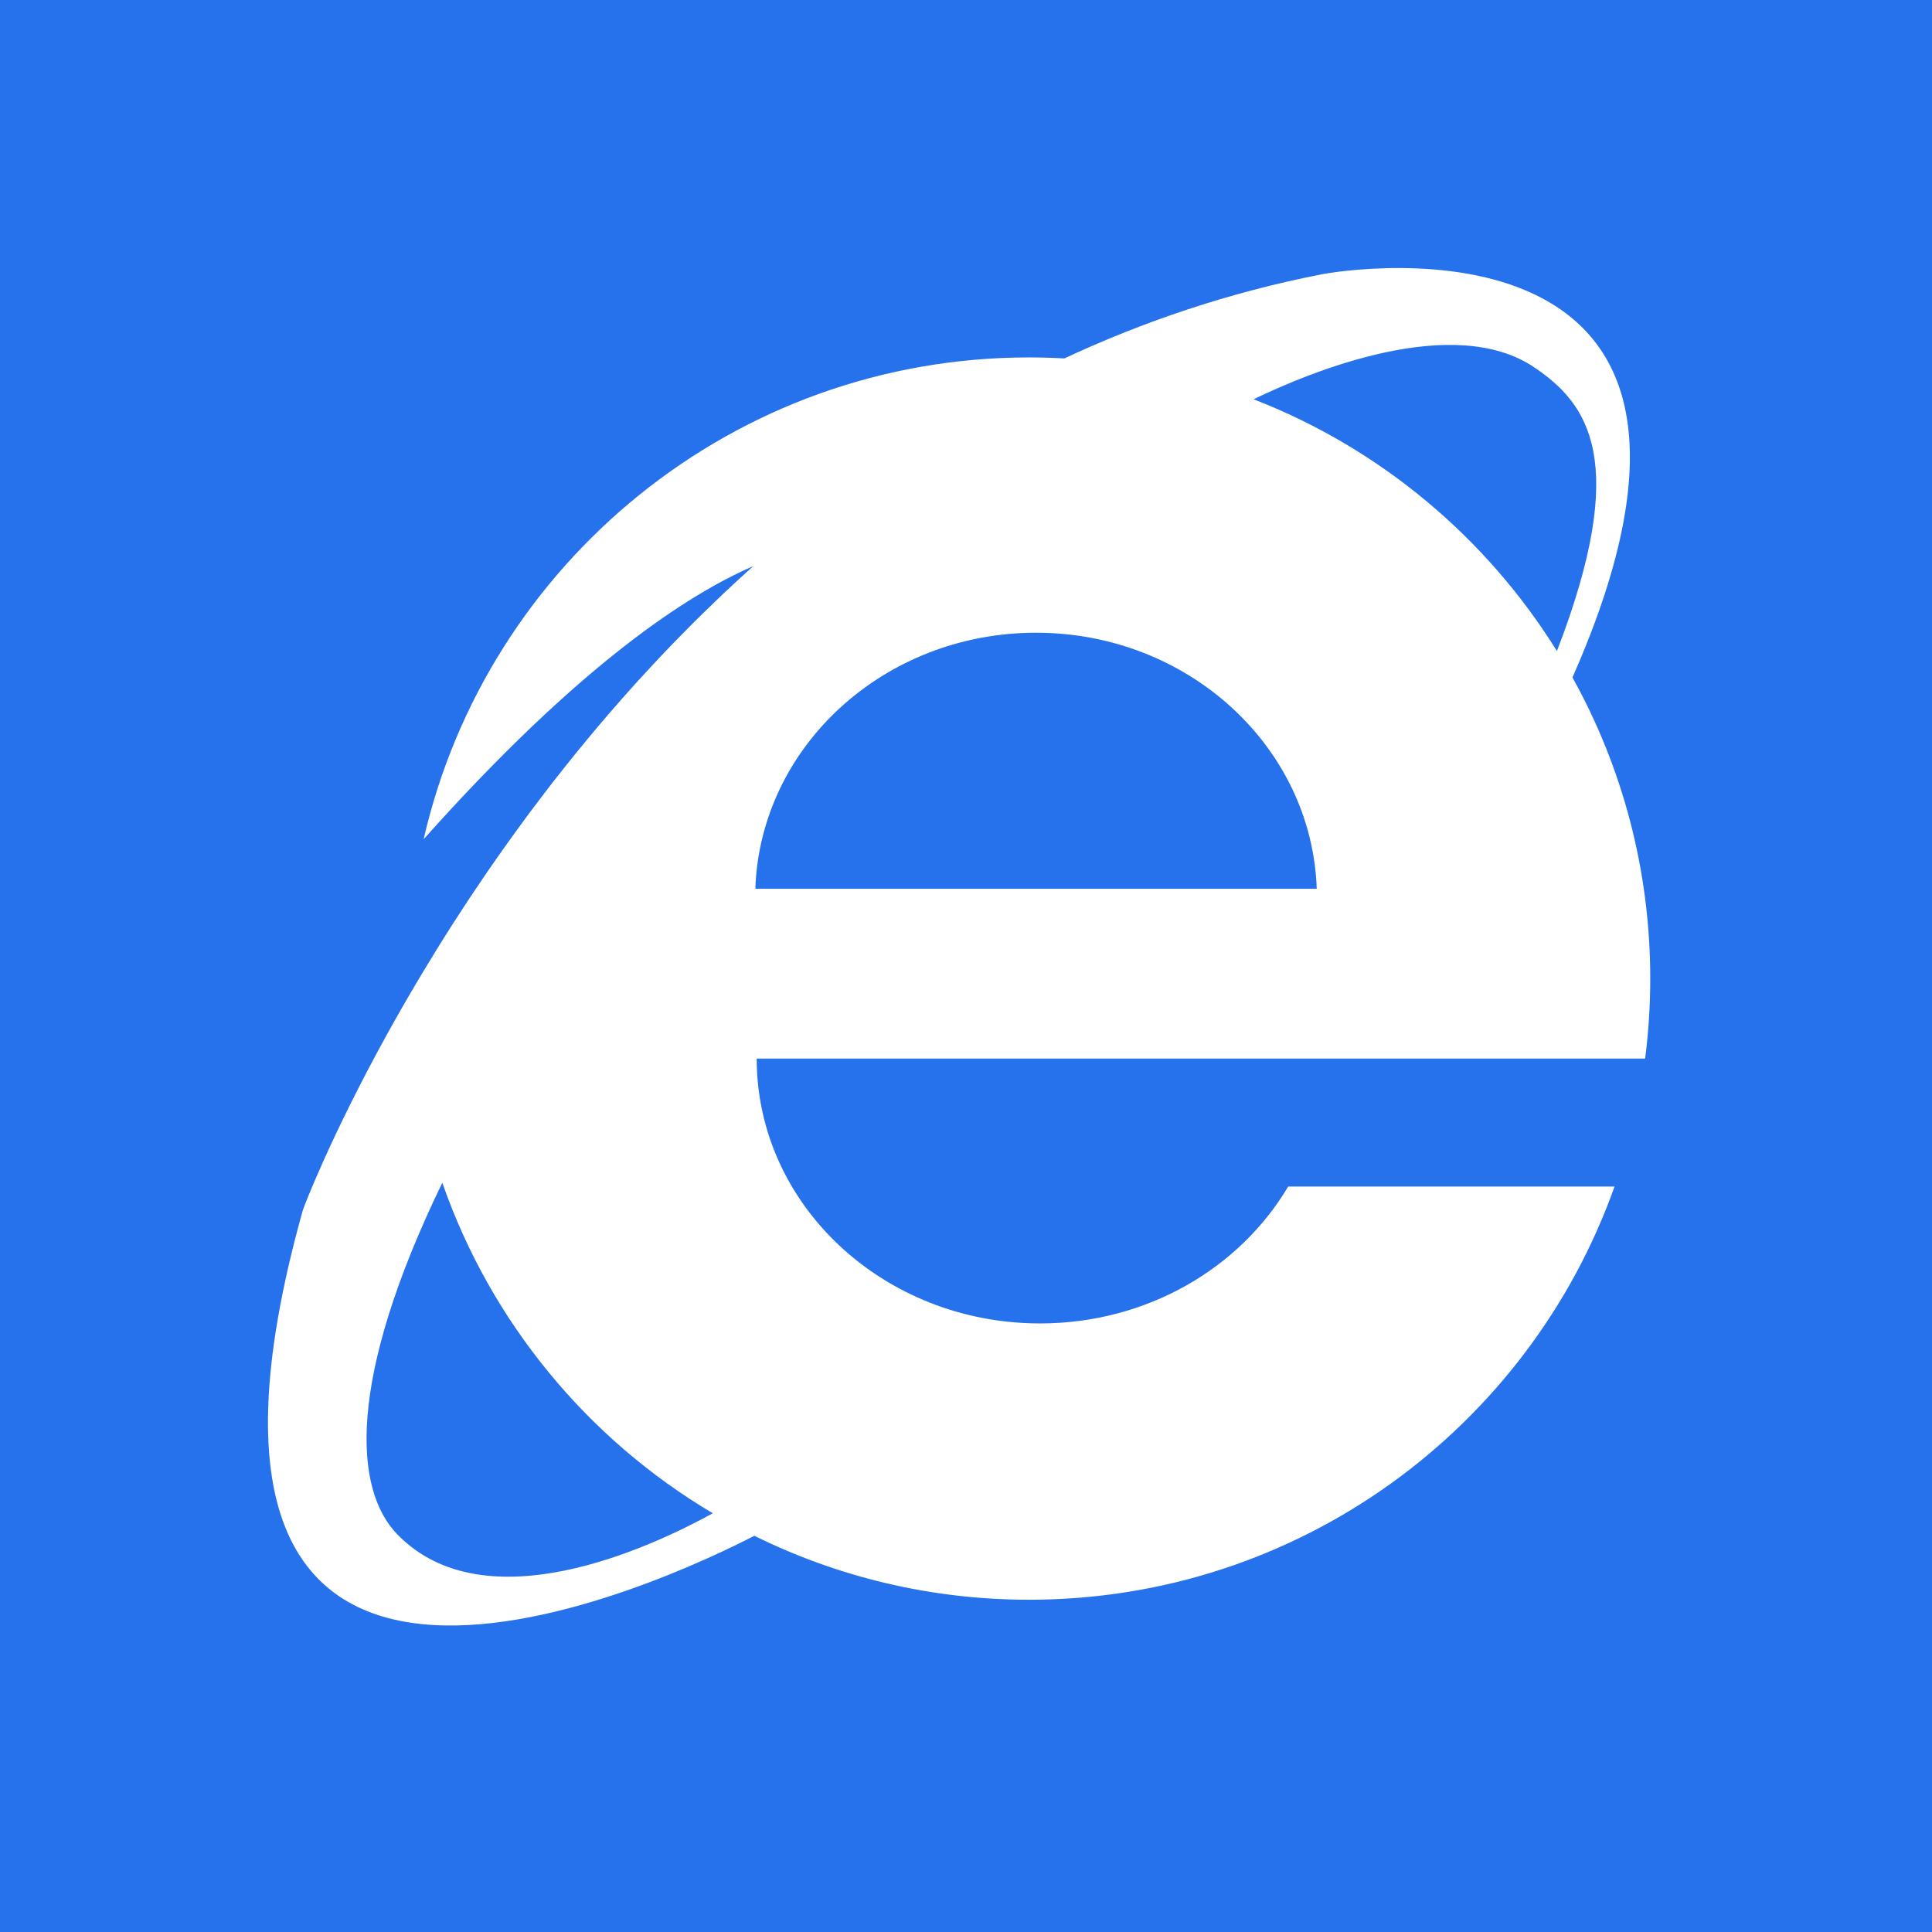
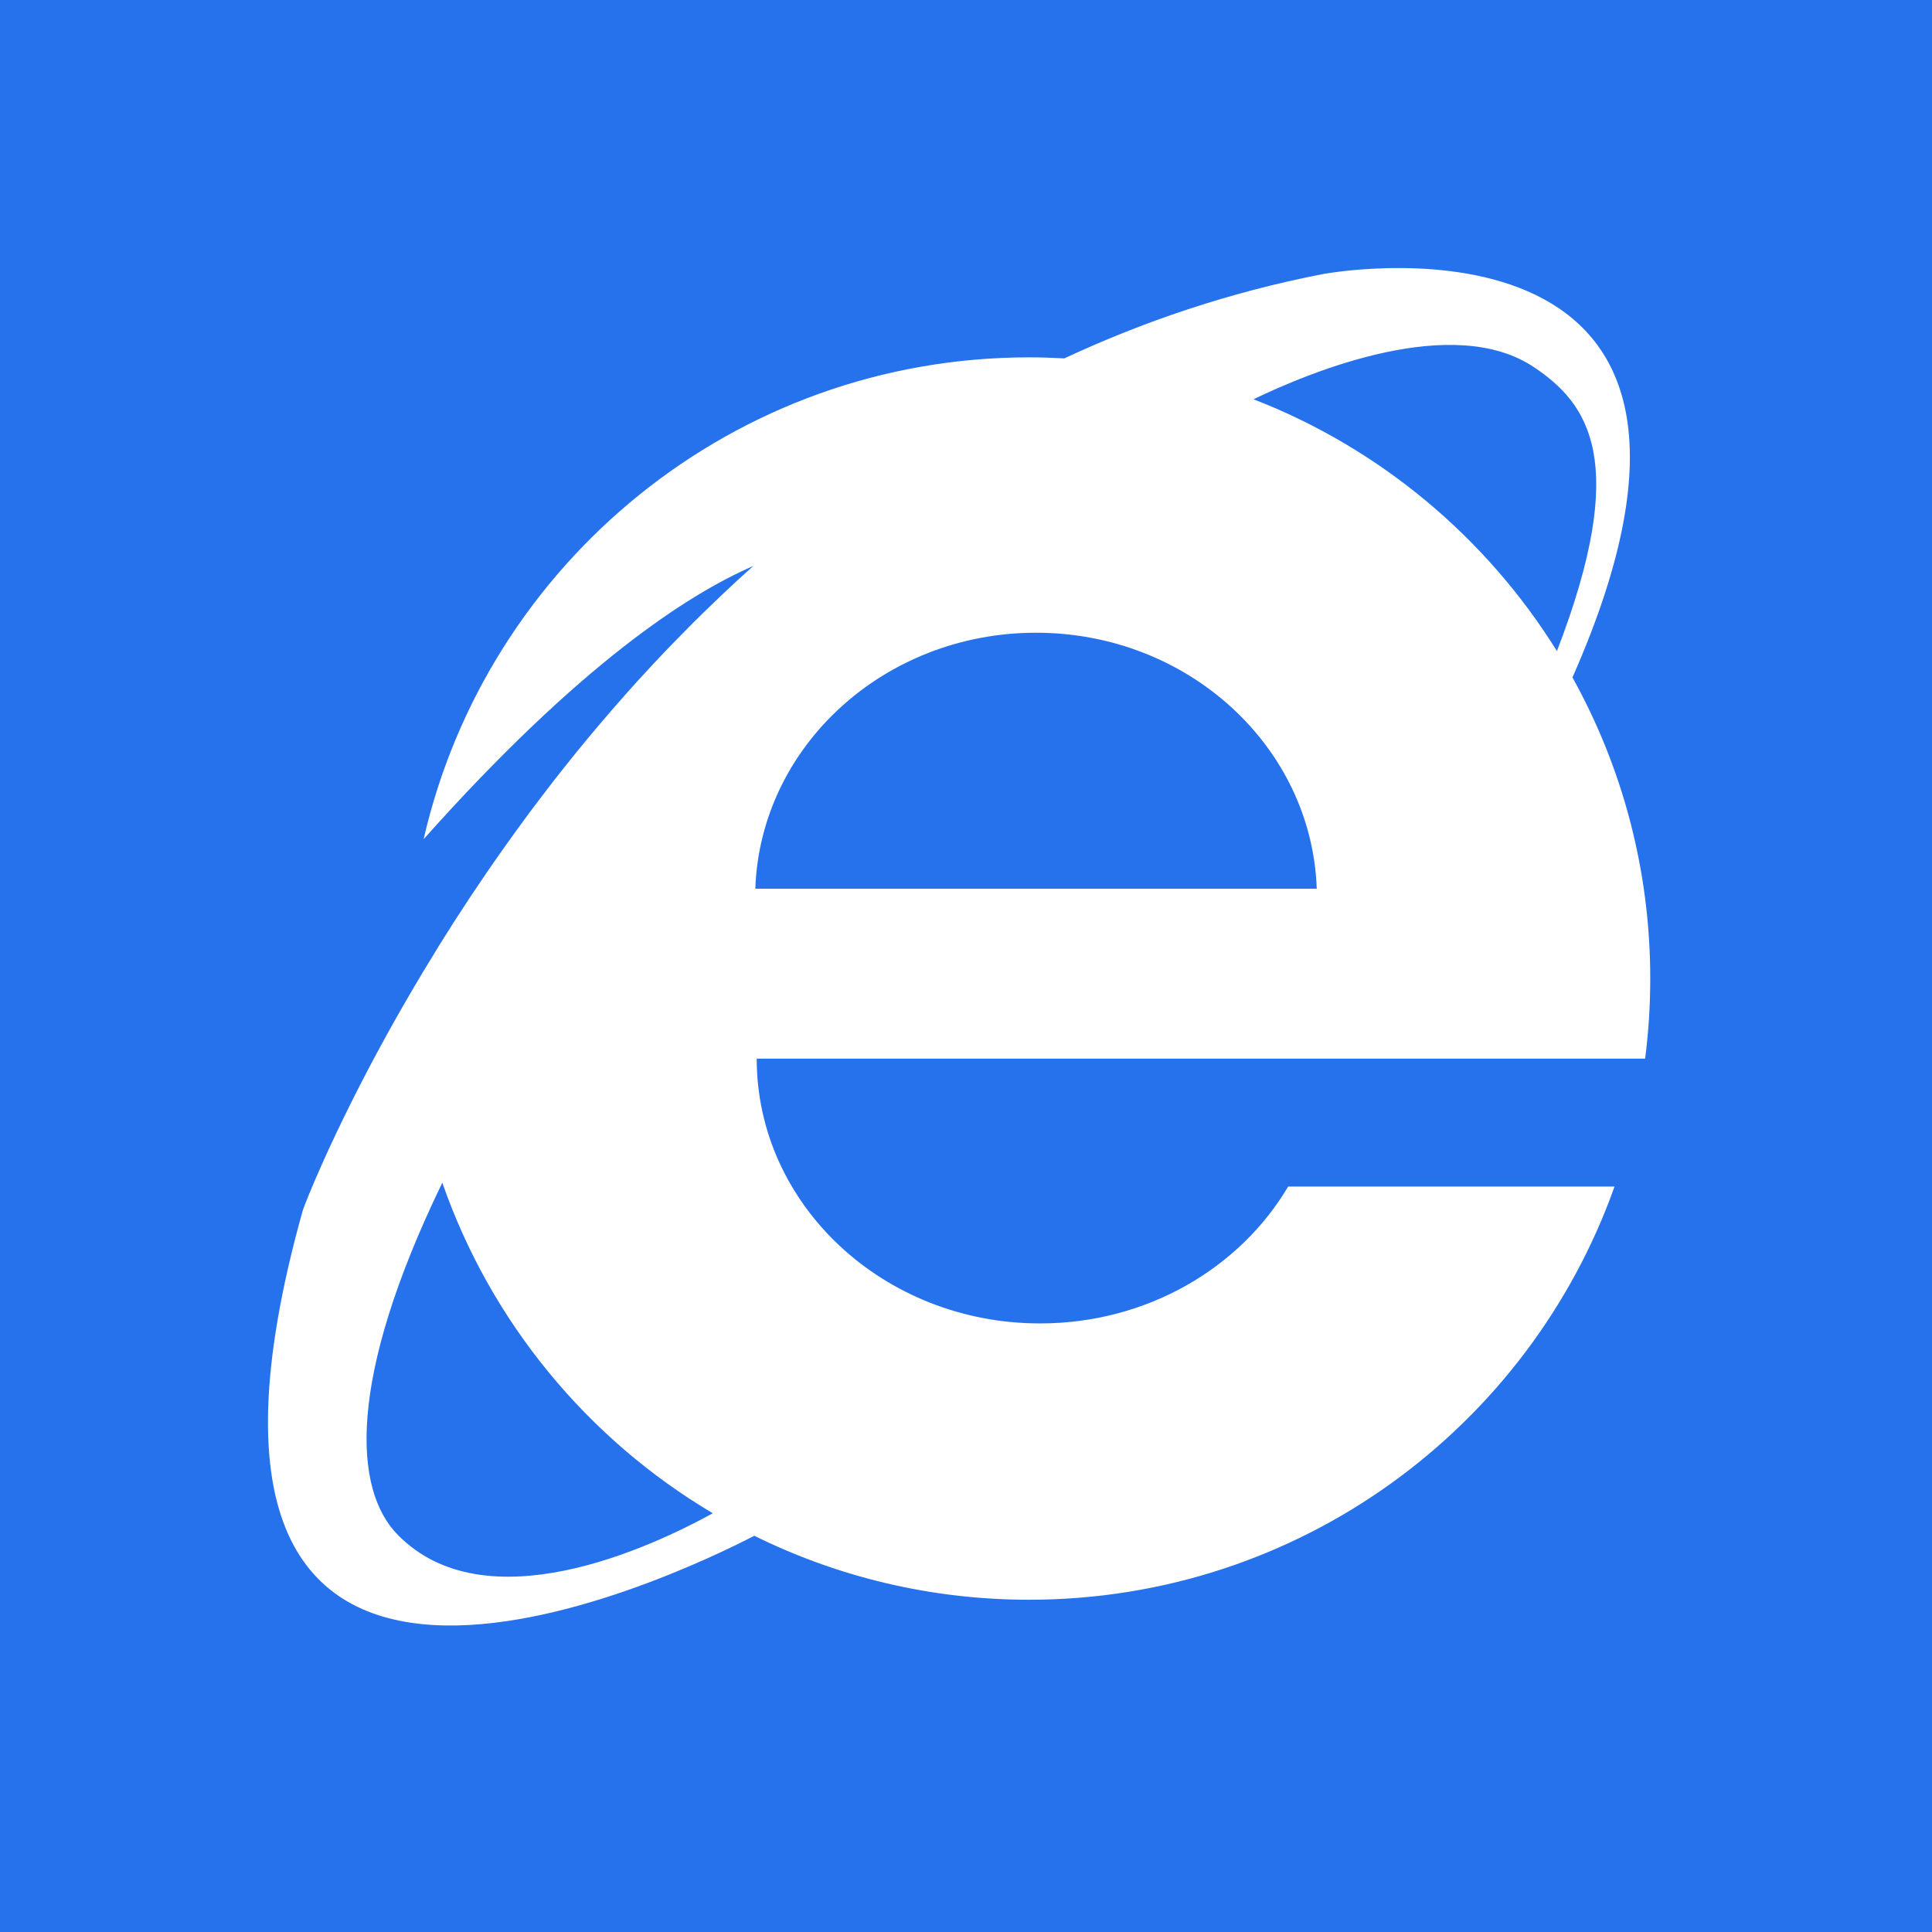
<svg xmlns="http://www.w3.org/2000/svg" viewBox="0 0 300 300">
-   <rect fill="#2672EC" width="300" height="300" />
-   <path fill="#fff" d="M256.25 151.953c0-16.968-4.387-32.909-12.08-46.761 32.791-74.213-35.136-63.343-38.918-62.603-14.391 2.816-27.705 7.337-39.986 13.068-1.811-.102-3.633-.158-5.469-.158-45.833 0-84.198 31.968-94.017 74.823 24.157-27.101 41.063-38.036 51.187-42.412-1.616 1.444-3.198 2.904-4.754 4.375-.518.489-1.017.985-1.528 1.477-1.026.987-2.05 1.975-3.05 2.972-.595.593-1.174 1.191-1.76 1.788-.887.903-1.772 1.805-2.638 2.713-.615.645-1.215 1.292-1.819 1.938-.809.866-1.613 1.733-2.402 2.603-.613.676-1.216 1.352-1.818 2.03-.748.842-1.489 1.684-2.22 2.528-.606.7-1.207 1.4-1.801 2.101-.693.818-1.377 1.636-2.054 2.454-.599.724-1.196 1.447-1.782 2.17-.634.782-1.254 1.563-1.873 2.343-.6.756-1.2 1.511-1.786 2.266-.558.719-1.1 1.435-1.646 2.152-.616.81-1.237 1.62-1.837 2.426-.429.577-.841 1.148-1.262 1.723-3.811 5.2-7.293 10.3-10.438 15.199l-.023.036c-.828 1.29-1.627 2.561-2.41 3.821l-.128.206c-.784 1.265-1.541 2.508-2.279 3.738l-.079.13c-1.984 3.311-3.824 6.503-5.481 9.506-8.687 15.743-12.916 26.742-13.099 27.395-27.432 98.072 58.184 56.657 70.131 50.475 12.864 6.355 27.346 9.932 42.666 9.932 41.94 0 77.623-26.771 90.905-64.156h-50.68c-7.499 12.669-21.936 21.25-38.522 21.25-24.301 0-44-18.412-44-41.125h137.956c.523-4.068.794-8.214.794-12.423zm-18.018-94.916c8.306 5.606 14.968 14.41 3.527 44.059-10.973-17.647-27.482-31.49-47.104-39.099 8.926-4.311 31.031-13.429 43.577-4.96zm-176.516 181.241c-6.765-6.938-7.961-23.836 6.967-54.628 7.534 21.661 22.568 39.811 42 51.33-9.664 5.319-35.32 17.295-48.967 3.298zm55.571-100.278c.771-22.075 19.983-39.75 43.588-39.75 23.604 0 42.817 17.675 43.588 39.75h-87.176z" />
+   <path fill="#2672EC" d="M0 0h300v300H0z" />
+   <path fill="#fff" d="M256.25 151.953c0-16.968-4.387-32.91-12.08-46.76 32.79-74.214-35.136-63.344-38.918-62.604-14.39 2.81-27.705 7.33-39.986 13.06-1.81-.1-3.633-.16-5.47-.16-45.832 0-84.197 31.96-94.016 74.82 24.157-27.1 41.063-38.04 51.187-42.42-1.616 1.44-3.198 2.9-4.754 4.37-.518.49-1.017.98-1.528 1.47-1.026.98-2.05 1.97-3.05 2.97-.595.59-1.174 1.19-1.76 1.79-.887.9-1.772 1.8-2.638 2.71-.615.64-1.215 1.29-1.82 1.93-.808.87-1.612 1.73-2.4 2.6-.614.67-1.217 1.35-1.82 2.03-.747.84-1.488 1.68-2.22 2.53-.605.7-1.206 1.4-1.8 2.1-.693.82-1.377 1.63-2.054 2.45-.6.72-1.196 1.44-1.782 2.17-.63.78-1.25 1.56-1.87 2.34-.6.75-1.2 1.51-1.78 2.26-.56.72-1.1 1.43-1.64 2.15-.61.81-1.23 1.62-1.83 2.42-.43.58-.84 1.15-1.26 1.72-3.81 5.2-7.29 10.3-10.43 15.2l-.02.03c-.82 1.29-1.62 2.56-2.41 3.82l-.12.21c-.78 1.27-1.54 2.51-2.28 3.74l-.08.13c-1.98 3.31-3.82 6.504-5.48 9.507C51.41 176.35 47.18 187.342 47 188c-27.432 98.072 58.184 56.657 70.13 50.475 12.865 6.355 27.347 9.932 42.667 9.932 41.94 0 77.623-26.77 90.905-64.156h-50.68c-7.5 12.67-21.936 21.25-38.522 21.25-24.3 0-44-18.41-44-41.12h137.956c.523-4.07.794-8.21.794-12.42zm-18.018-94.916c8.306 5.606 14.968 14.41 3.527 44.06-10.98-17.648-27.49-31.49-47.11-39.1 8.92-4.31 31.03-13.43 43.57-4.96zM61.716 238.277c-6.765-6.937-7.96-23.835 6.967-54.627 7.534 21.66 22.568 39.81 42 51.33-9.664 5.32-35.32 17.295-48.967 3.298zM117.286 138c.772-22.075 19.984-39.75 43.59-39.75 23.603 0 42.816 17.675 43.587 39.75h-87.176z" />
</svg>
